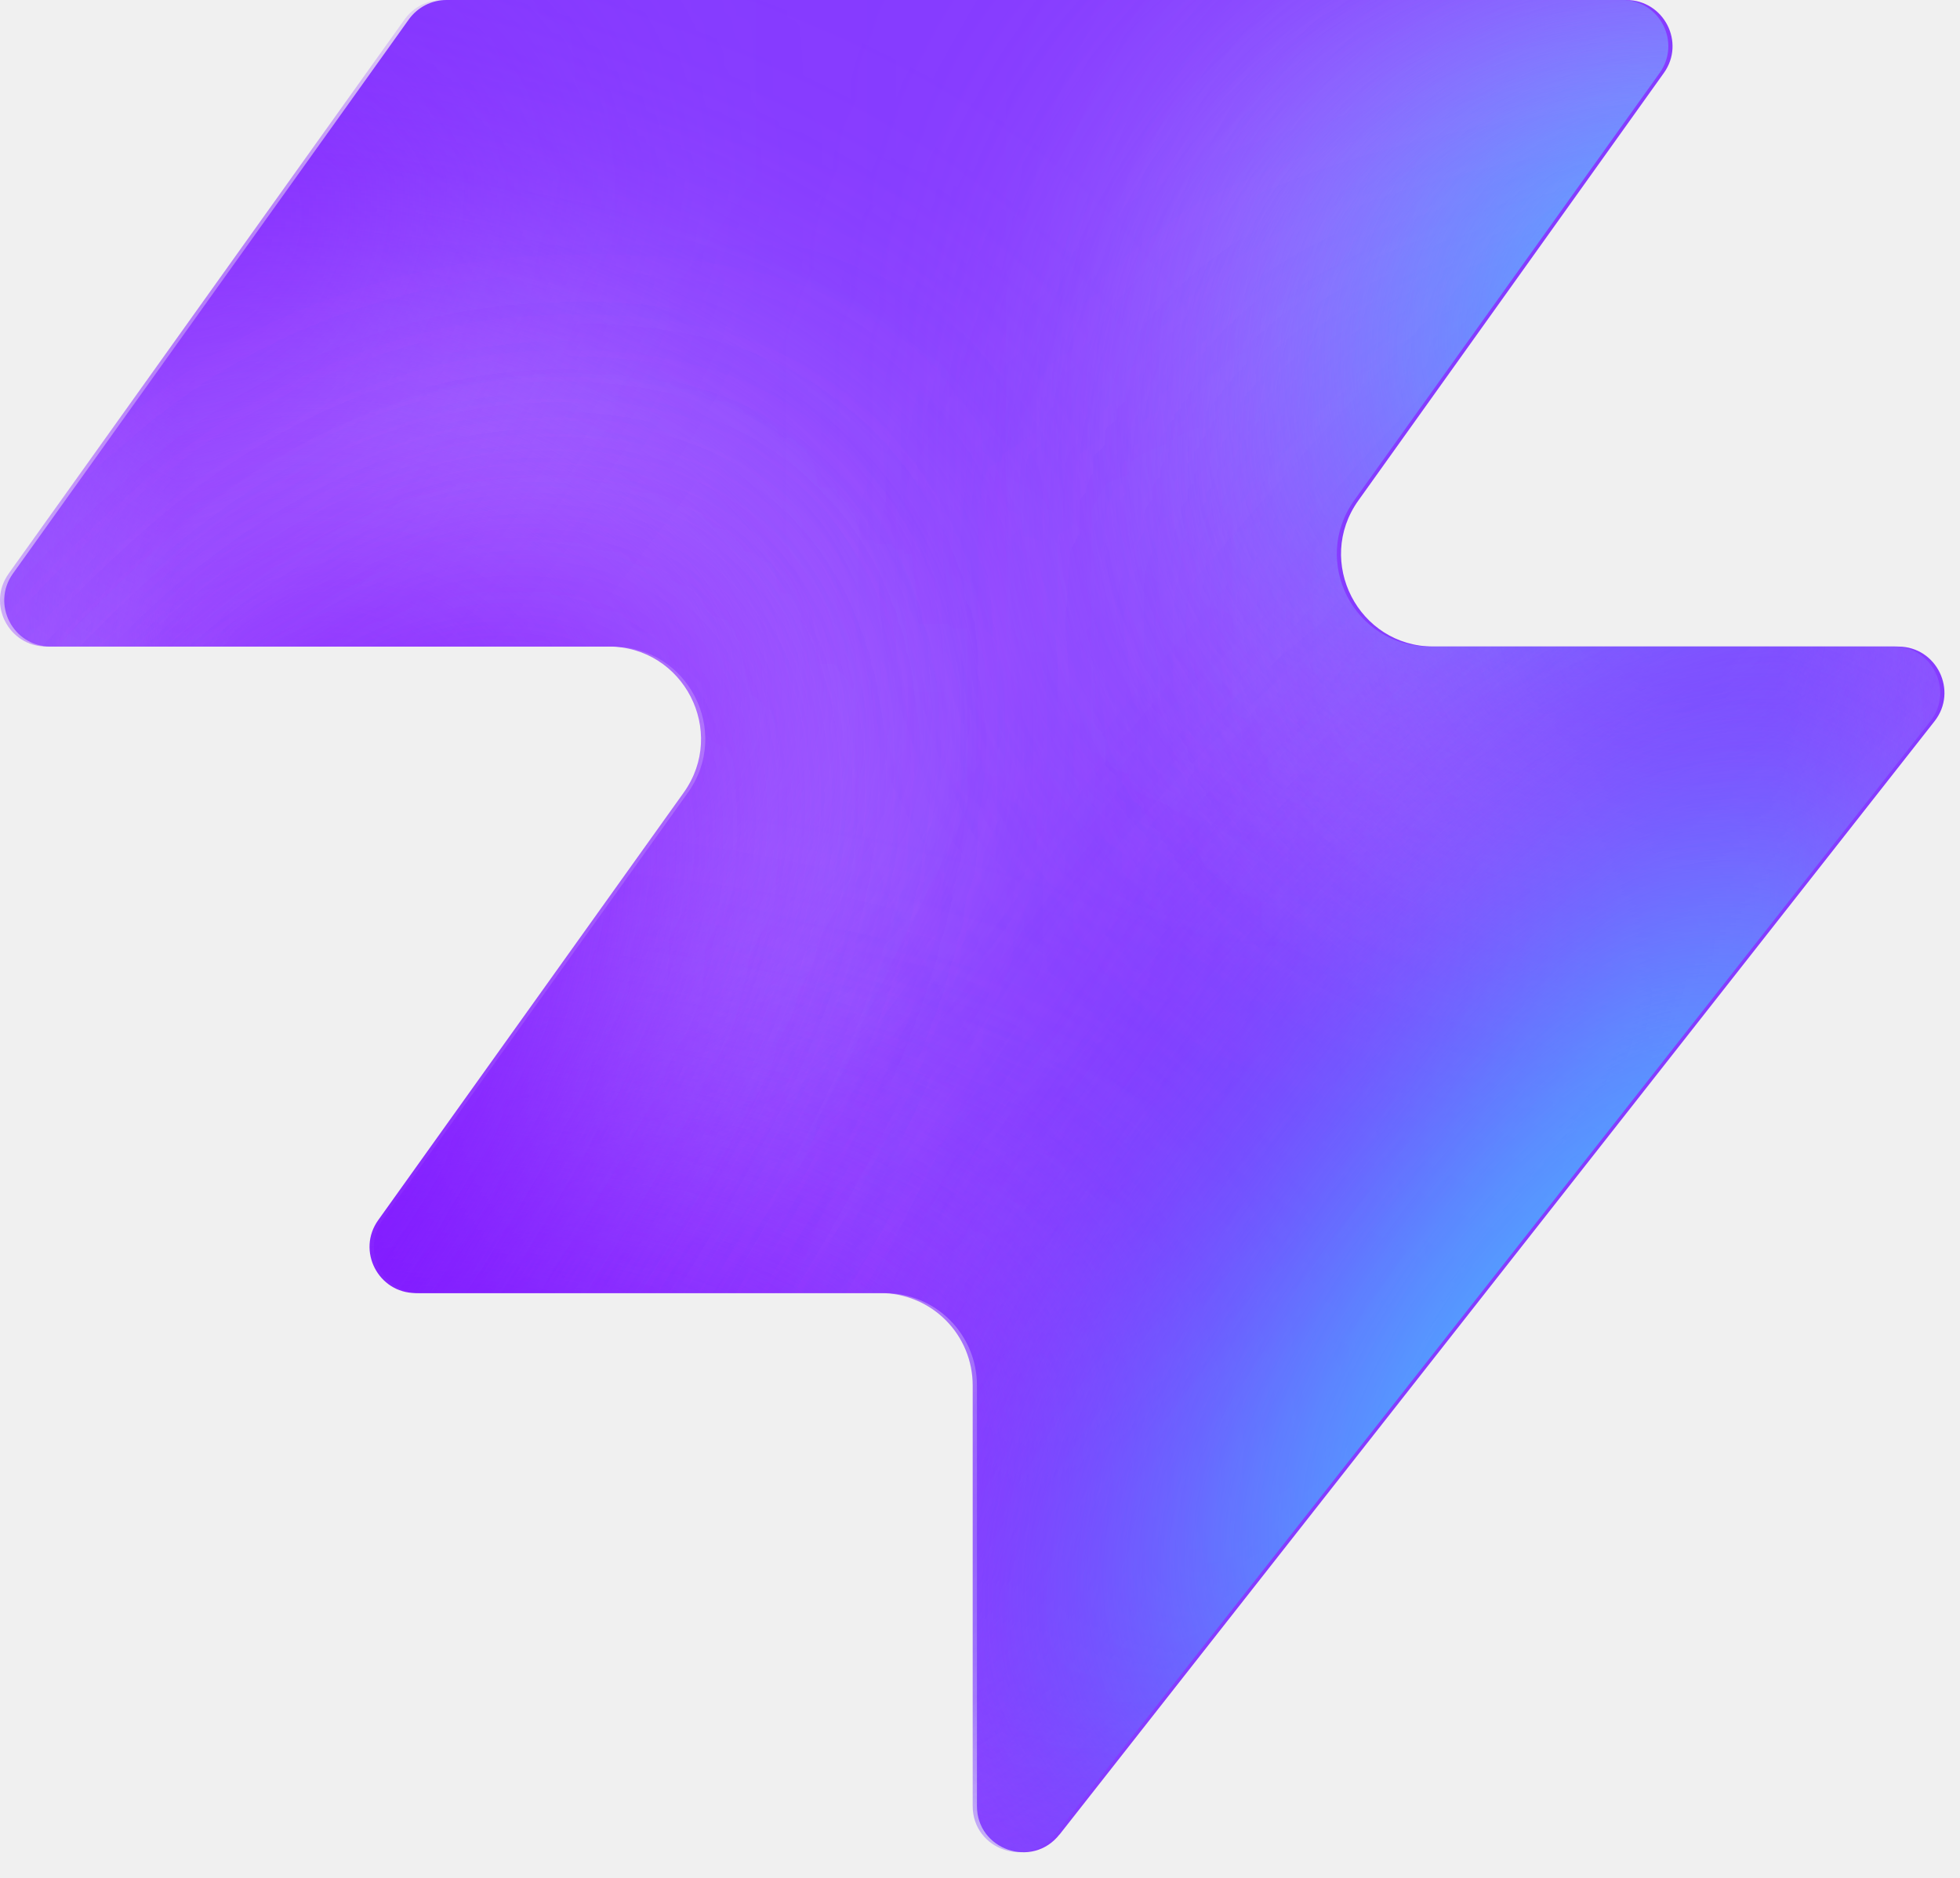
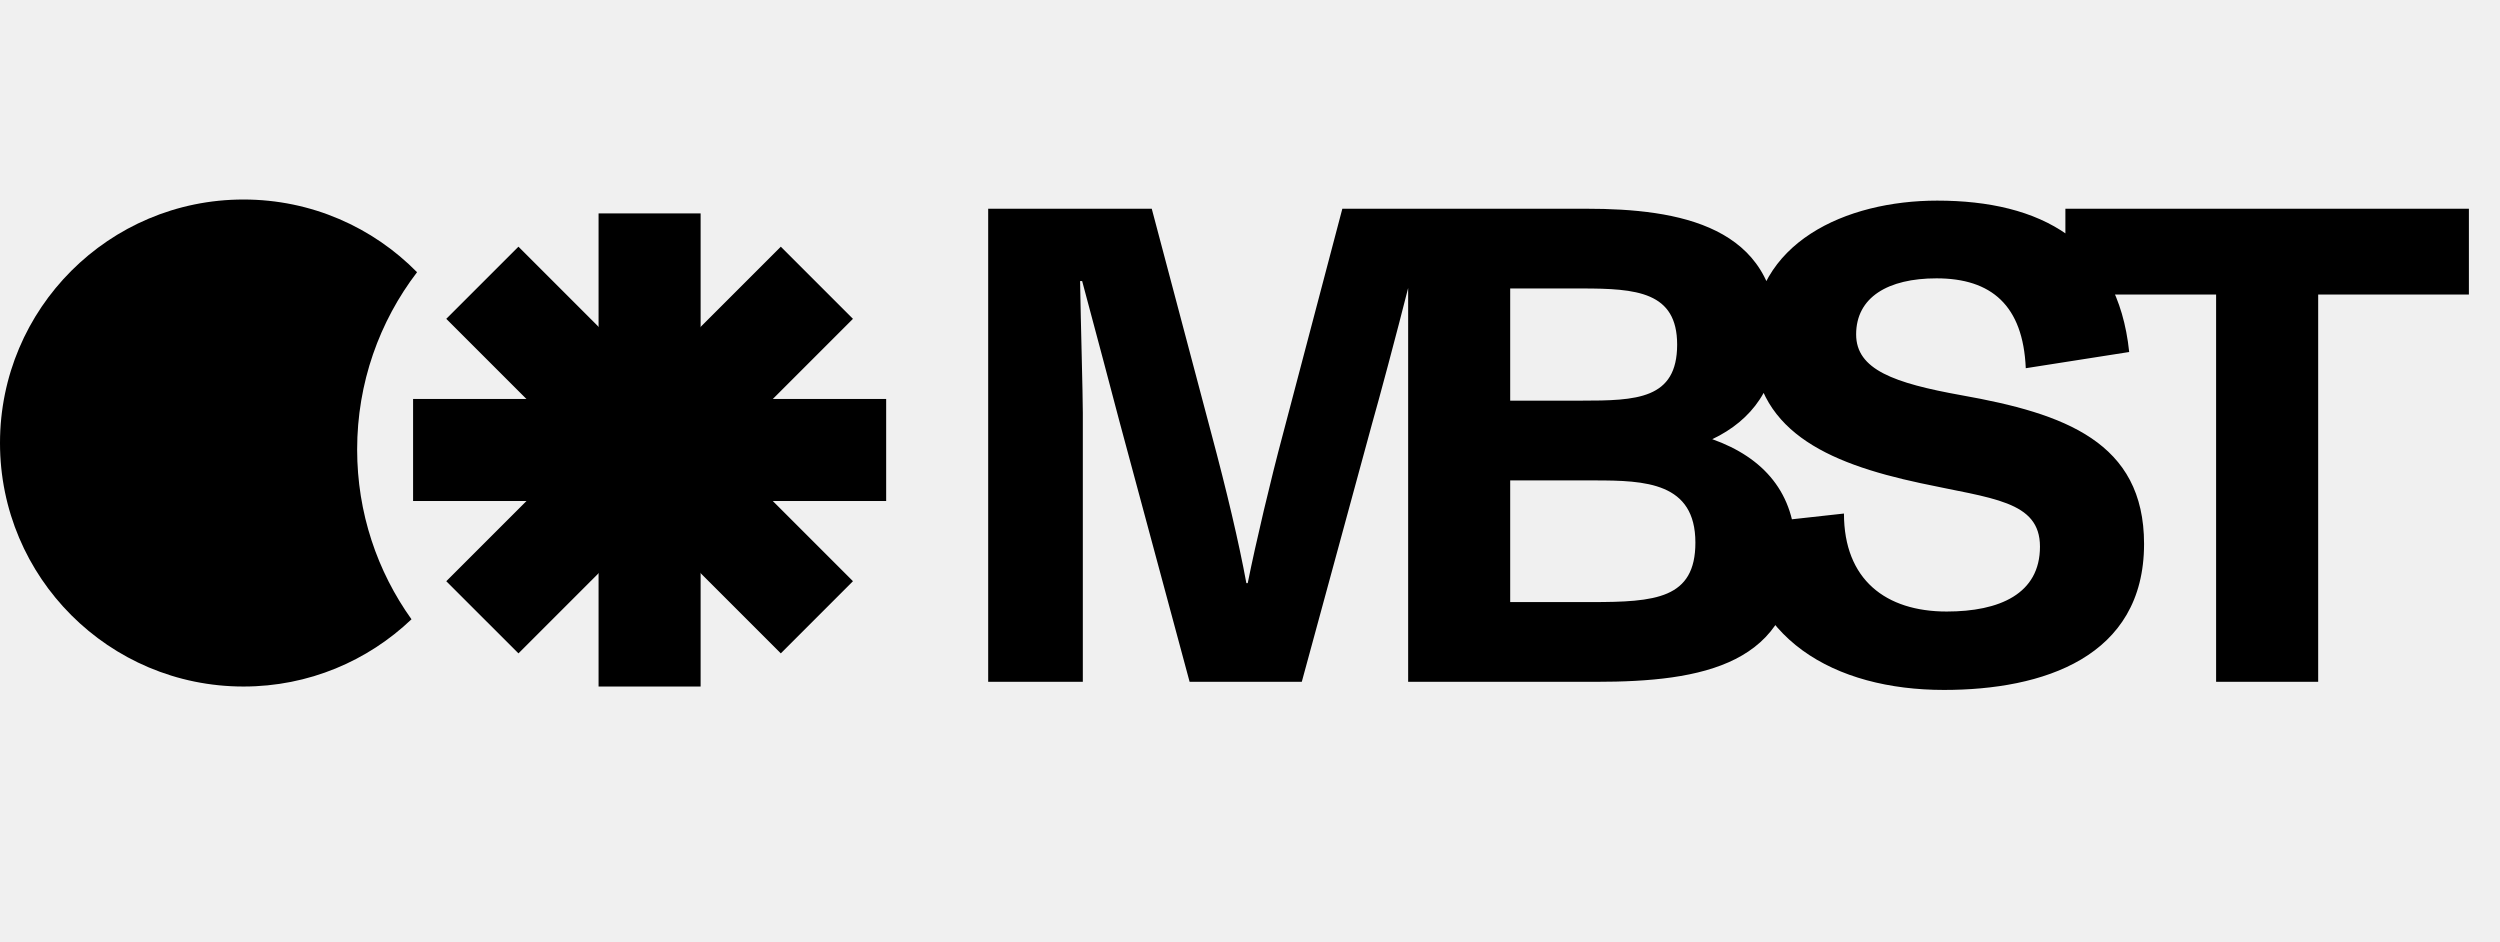
- <svg xmlns="http://www.w3.org/2000/svg" width="48" height="46" fill="none" viewBox="0 0 48 46">
-   <path fill="#863bff" d="M25.946 44.938c-.664.845-2.021.375-2.021-.698V33.937a2.26 2.26 0 0 0-2.262-2.262H10.287c-.92 0-1.456-1.04-.92-1.788l7.48-10.471c1.07-1.497 0-3.578-1.842-3.578H1.237c-.92 0-1.456-1.04-.92-1.788L10.013.474c.214-.297.556-.474.92-.474h28.894c.92 0 1.456 1.04.92 1.788l-7.48 10.471c-1.07 1.498 0 3.579 1.842 3.579h11.377c.943 0 1.473 1.088.89 1.83L25.947 44.94z" style="fill:#863bff;fill:color(display-p3 .525 .23 1);fill-opacity:1" />
-   <mask id="a" width="48" height="46" x="0" y="0" maskUnits="userSpaceOnUse" style="mask-type:alpha">
-     <path fill="#000" d="M25.842 44.938c-.664.844-2.021.375-2.021-.698V33.937a2.26 2.26 0 0 0-2.262-2.262H10.183c-.92 0-1.456-1.04-.92-1.788l7.48-10.471c1.07-1.498 0-3.579-1.842-3.579H1.133c-.92 0-1.456-1.04-.92-1.787L9.91.473c.214-.297.556-.474.92-.474h28.894c.92 0 1.456 1.04.92 1.788l-7.48 10.471c-1.07 1.498 0 3.578 1.842 3.578h11.377c.943 0 1.473 1.088.89 1.832L25.843 44.94z" style="fill:#000;fill-opacity:1" />
-   </mask>
-   <g mask="url(#a)">
-     <g filter="url(#b)">
-       <ellipse cx="5.508" cy="14.704" fill="#ede6ff" rx="5.508" ry="14.704" style="fill:#ede6ff;fill:color(display-p3 .927 .903 1);fill-opacity:1" transform="matrix(.00324 1 1 -.00324 -4.47 31.516)" />
-     </g>
-     <g filter="url(#c)">
-       <ellipse cx="10.399" cy="29.851" fill="#ede6ff" rx="10.399" ry="29.851" style="fill:#ede6ff;fill:color(display-p3 .927 .903 1);fill-opacity:1" transform="matrix(.00324 1 1 -.00324 -39.328 7.883)" />
-     </g>
-     <g filter="url(#d)">
-       <ellipse cx="5.508" cy="30.487" fill="#7e14ff" rx="5.508" ry="30.487" style="fill:#7e14ff;fill:color(display-p3 .492 .077 1);fill-opacity:1" transform="rotate(89.814 -25.913 -14.639)scale(1 -1)" />
-     </g>
-     <g filter="url(#e)">
-       <ellipse cx="5.508" cy="30.599" fill="#7e14ff" rx="5.508" ry="30.599" style="fill:#7e14ff;fill:color(display-p3 .492 .077 1);fill-opacity:1" transform="rotate(89.814 -32.644 -3.334)scale(1 -1)" />
-     </g>
-     <g filter="url(#f)">
-       <ellipse cx="5.508" cy="30.599" fill="#7e14ff" rx="5.508" ry="30.599" style="fill:#7e14ff;fill:color(display-p3 .492 .077 1);fill-opacity:1" transform="matrix(.00324 1 1 -.00324 -34.34 30.47)" />
-     </g>
-     <g filter="url(#g)">
-       <ellipse cx="14.072" cy="22.078" fill="#ede6ff" rx="14.072" ry="22.078" style="fill:#ede6ff;fill:color(display-p3 .927 .903 1);fill-opacity:1" transform="rotate(93.35 24.506 48.493)scale(-1 1)" />
-     </g>
-     <g filter="url(#h)">
-       <ellipse cx="3.47" cy="21.501" fill="#7e14ff" rx="3.47" ry="21.501" style="fill:#7e14ff;fill:color(display-p3 .492 .077 1);fill-opacity:1" transform="rotate(89.009 28.708 47.59)scale(-1 1)" />
-     </g>
-     <g filter="url(#i)">
-       <ellipse cx="3.47" cy="21.501" fill="#7e14ff" rx="3.47" ry="21.501" style="fill:#7e14ff;fill:color(display-p3 .492 .077 1);fill-opacity:1" transform="rotate(89.009 28.708 47.59)scale(-1 1)" />
-     </g>
-     <g filter="url(#j)">
-       <ellipse cx=".387" cy="8.972" fill="#7e14ff" rx="4.407" ry="29.108" style="fill:#7e14ff;fill:color(display-p3 .492 .077 1);fill-opacity:1" transform="rotate(39.51 .387 8.972)" />
-     </g>
-     <g filter="url(#k)">
-       <ellipse cx="47.523" cy="-6.092" fill="#7e14ff" rx="4.407" ry="29.108" style="fill:#7e14ff;fill:color(display-p3 .492 .077 1);fill-opacity:1" transform="rotate(37.892 47.523 -6.092)" />
-     </g>
-     <g filter="url(#l)">
-       <ellipse cx="41.412" cy="6.333" fill="#47bfff" rx="5.971" ry="9.665" style="fill:#47bfff;fill:color(display-p3 .28 .748 1);fill-opacity:1" transform="rotate(37.892 41.412 6.333)" />
-     </g>
-     <g filter="url(#m)">
-       <ellipse cx="-1.879" cy="38.332" fill="#7e14ff" rx="4.407" ry="29.108" style="fill:#7e14ff;fill:color(display-p3 .492 .077 1);fill-opacity:1" transform="rotate(37.892 -1.88 38.332)" />
-     </g>
-     <g filter="url(#n)">
-       <ellipse cx="-1.879" cy="38.332" fill="#7e14ff" rx="4.407" ry="29.108" style="fill:#7e14ff;fill:color(display-p3 .492 .077 1);fill-opacity:1" transform="rotate(37.892 -1.88 38.332)" />
-     </g>
-     <g filter="url(#o)">
-       <ellipse cx="35.651" cy="29.907" fill="#7e14ff" rx="4.407" ry="29.108" style="fill:#7e14ff;fill:color(display-p3 .492 .077 1);fill-opacity:1" transform="rotate(37.892 35.651 29.907)" />
-     </g>
-     <g filter="url(#p)">
-       <ellipse cx="38.418" cy="32.4" fill="#47bfff" rx="5.971" ry="15.297" style="fill:#47bfff;fill:color(display-p3 .28 .748 1);fill-opacity:1" transform="rotate(37.892 38.418 32.4)" />
-     </g>
+ <svg xmlns="http://www.w3.org/2000/svg" width="77" height="29" viewBox="0 0 77 29" fill="none">
+   <path fill-rule="evenodd" clip-rule="evenodd" d="M12.845 8.384C11.485 7.002 9.593 6.145 7.5 6.145C3.358 6.145 0 9.502 0 13.645C0 17.787 3.358 21.145 7.5 21.145C9.506 21.145 11.328 20.357 12.674 19.074C11.62 17.6 11 15.795 11 13.845C11 11.791 11.688 9.898 12.845 8.384Z" fill="black" />
+   <path d="M18.436 6.573H21.579V21.145H18.436V6.573Z" fill="black" />
+   <path d="M27.294 12.288L27.294 15.431L12.723 15.431L12.723 12.288L27.294 12.288Z" fill="black" />
+   <path d="M24.049 7.598L26.271 9.82L15.968 20.124L13.745 17.901L24.049 7.598Z" fill="black" />
+   <path d="M26.271 17.901L24.049 20.124L13.745 9.82L15.968 7.598L26.271 17.901Z" fill="black" />
+   <g clip-path="url(#clip0_43620_343)">
+     <path d="M33.351 21H30.436V6.429H35.474L37.306 13.34C37.785 15.13 38.159 16.712 38.388 17.961H38.43C38.68 16.712 39.138 14.776 39.512 13.381L41.344 6.429H46.319V21H43.405V12.632C43.405 12.07 43.447 9.967 43.488 8.656H43.426C42.989 10.384 42.468 12.32 42.26 13.048L40.095 21H36.64L34.475 12.965C34.287 12.257 33.725 10.113 33.33 8.656H33.267C33.288 9.967 33.351 12.153 33.351 12.715V21ZM52.738 13.527C54.32 14.089 55.299 15.192 55.299 16.941C55.299 20.48 52.426 21 49.158 21H43.371V6.429H48.866C51.697 6.429 54.737 6.949 54.737 10.363C54.737 11.903 53.966 12.944 52.738 13.527ZM48.721 8.885H46.514V12.34H48.7C50.407 12.34 51.656 12.299 51.656 10.613C51.656 8.989 50.407 8.885 48.721 8.885ZM46.514 18.544H49.012C50.99 18.544 52.218 18.44 52.218 16.712C52.218 14.859 50.677 14.797 49.116 14.797H46.514V18.544ZM59.875 21.25C56.524 21.25 53.693 19.689 53.589 16.171L56.794 15.817C56.794 17.857 58.085 18.835 59.958 18.835C61.582 18.835 62.831 18.294 62.831 16.837C62.831 15.421 61.353 15.359 59.147 14.88C56.232 14.255 53.984 13.236 53.984 10.446C53.984 7.469 56.857 6.179 59.667 6.179C62.831 6.179 65.225 7.428 65.579 10.842L62.394 11.341C62.311 9.405 61.332 8.573 59.646 8.573C58.147 8.573 57.169 9.156 57.169 10.3C57.169 11.383 58.335 11.799 60.416 12.174C63.581 12.736 66.037 13.61 66.037 16.753C66.037 20.251 62.914 21.25 59.875 21.25ZM71.4 21H68.256V9.072H63.614V6.429H76.042V9.072H71.4V21Z" fill="black" />
  </g>
  <defs>
-     <filter id="b" width="60.045" height="41.654" x="-19.77" y="16.149" color-interpolation-filters="sRGB" filterUnits="userSpaceOnUse">
-       <feFlood flood-opacity="0" result="BackgroundImageFix" />
-       <feBlend in="SourceGraphic" in2="BackgroundImageFix" result="shape" />
-       <feGaussianBlur result="effect1_foregroundBlur_2002_17158" stdDeviation="7.659" />
-     </filter>
-     <filter id="c" width="90.34" height="51.437" x="-54.613" y="-7.533" color-interpolation-filters="sRGB" filterUnits="userSpaceOnUse">
-       <feFlood flood-opacity="0" result="BackgroundImageFix" />
-       <feBlend in="SourceGraphic" in2="BackgroundImageFix" result="shape" />
-       <feGaussianBlur result="effect1_foregroundBlur_2002_17158" stdDeviation="7.659" />
-     </filter>
-     <filter id="d" width="79.355" height="29.4" x="-49.64" y="2.03" color-interpolation-filters="sRGB" filterUnits="userSpaceOnUse">
-       <feFlood flood-opacity="0" result="BackgroundImageFix" />
-       <feBlend in="SourceGraphic" in2="BackgroundImageFix" result="shape" />
-       <feGaussianBlur result="effect1_foregroundBlur_2002_17158" stdDeviation="4.596" />
-     </filter>
-     <filter id="e" width="79.579" height="29.4" x="-45.045" y="20.029" color-interpolation-filters="sRGB" filterUnits="userSpaceOnUse">
-       <feFlood flood-opacity="0" result="BackgroundImageFix" />
-       <feBlend in="SourceGraphic" in2="BackgroundImageFix" result="shape" />
-       <feGaussianBlur result="effect1_foregroundBlur_2002_17158" stdDeviation="4.596" />
-     </filter>
-     <filter id="f" width="79.579" height="29.4" x="-43.513" y="21.178" color-interpolation-filters="sRGB" filterUnits="userSpaceOnUse">
-       <feFlood flood-opacity="0" result="BackgroundImageFix" />
-       <feBlend in="SourceGraphic" in2="BackgroundImageFix" result="shape" />
-       <feGaussianBlur result="effect1_foregroundBlur_2002_17158" stdDeviation="4.596" />
-     </filter>
-     <filter id="g" width="74.749" height="58.852" x="15.756" y="-17.901" color-interpolation-filters="sRGB" filterUnits="userSpaceOnUse">
-       <feFlood flood-opacity="0" result="BackgroundImageFix" />
-       <feBlend in="SourceGraphic" in2="BackgroundImageFix" result="shape" />
-       <feGaussianBlur result="effect1_foregroundBlur_2002_17158" stdDeviation="7.659" />
-     </filter>
-     <filter id="h" width="61.377" height="25.362" x="23.548" y="2.284" color-interpolation-filters="sRGB" filterUnits="userSpaceOnUse">
-       <feFlood flood-opacity="0" result="BackgroundImageFix" />
-       <feBlend in="SourceGraphic" in2="BackgroundImageFix" result="shape" />
-       <feGaussianBlur result="effect1_foregroundBlur_2002_17158" stdDeviation="4.596" />
-     </filter>
-     <filter id="i" width="61.377" height="25.362" x="23.548" y="2.284" color-interpolation-filters="sRGB" filterUnits="userSpaceOnUse">
-       <feFlood flood-opacity="0" result="BackgroundImageFix" />
-       <feBlend in="SourceGraphic" in2="BackgroundImageFix" result="shape" />
-       <feGaussianBlur result="effect1_foregroundBlur_2002_17158" stdDeviation="4.596" />
-     </filter>
-     <filter id="j" width="56.045" height="63.649" x="-27.636" y="-22.853" color-interpolation-filters="sRGB" filterUnits="userSpaceOnUse">
-       <feFlood flood-opacity="0" result="BackgroundImageFix" />
-       <feBlend in="SourceGraphic" in2="BackgroundImageFix" result="shape" />
-       <feGaussianBlur result="effect1_foregroundBlur_2002_17158" stdDeviation="4.596" />
-     </filter>
-     <filter id="k" width="54.814" height="64.646" x="20.116" y="-38.415" color-interpolation-filters="sRGB" filterUnits="userSpaceOnUse">
-       <feFlood flood-opacity="0" result="BackgroundImageFix" />
-       <feBlend in="SourceGraphic" in2="BackgroundImageFix" result="shape" />
-       <feGaussianBlur result="effect1_foregroundBlur_2002_17158" stdDeviation="4.596" />
-     </filter>
-     <filter id="l" width="33.541" height="35.313" x="24.641" y="-11.323" color-interpolation-filters="sRGB" filterUnits="userSpaceOnUse">
-       <feFlood flood-opacity="0" result="BackgroundImageFix" />
-       <feBlend in="SourceGraphic" in2="BackgroundImageFix" result="shape" />
-       <feGaussianBlur result="effect1_foregroundBlur_2002_17158" stdDeviation="4.596" />
-     </filter>
-     <filter id="m" width="54.814" height="64.646" x="-29.286" y="6.009" color-interpolation-filters="sRGB" filterUnits="userSpaceOnUse">
-       <feFlood flood-opacity="0" result="BackgroundImageFix" />
-       <feBlend in="SourceGraphic" in2="BackgroundImageFix" result="shape" />
-       <feGaussianBlur result="effect1_foregroundBlur_2002_17158" stdDeviation="4.596" />
-     </filter>
-     <filter id="n" width="54.814" height="64.646" x="-29.286" y="6.009" color-interpolation-filters="sRGB" filterUnits="userSpaceOnUse">
-       <feFlood flood-opacity="0" result="BackgroundImageFix" />
-       <feBlend in="SourceGraphic" in2="BackgroundImageFix" result="shape" />
-       <feGaussianBlur result="effect1_foregroundBlur_2002_17158" stdDeviation="4.596" />
-     </filter>
-     <filter id="o" width="54.814" height="64.646" x="8.244" y="-2.416" color-interpolation-filters="sRGB" filterUnits="userSpaceOnUse">
-       <feFlood flood-opacity="0" result="BackgroundImageFix" />
-       <feBlend in="SourceGraphic" in2="BackgroundImageFix" result="shape" />
-       <feGaussianBlur result="effect1_foregroundBlur_2002_17158" stdDeviation="4.596" />
-     </filter>
-     <filter id="p" width="39.409" height="43.623" x="18.713" y="10.588" color-interpolation-filters="sRGB" filterUnits="userSpaceOnUse">
-       <feFlood flood-opacity="0" result="BackgroundImageFix" />
-       <feBlend in="SourceGraphic" in2="BackgroundImageFix" result="shape" />
-       <feGaussianBlur result="effect1_foregroundBlur_2002_17158" stdDeviation="4.596" />
-     </filter>
+     <clipPath id="clip0_43620_343">
+       <rect width="48" height="29" fill="white" transform="translate(29)" />
+     </clipPath>
  </defs>
</svg>
